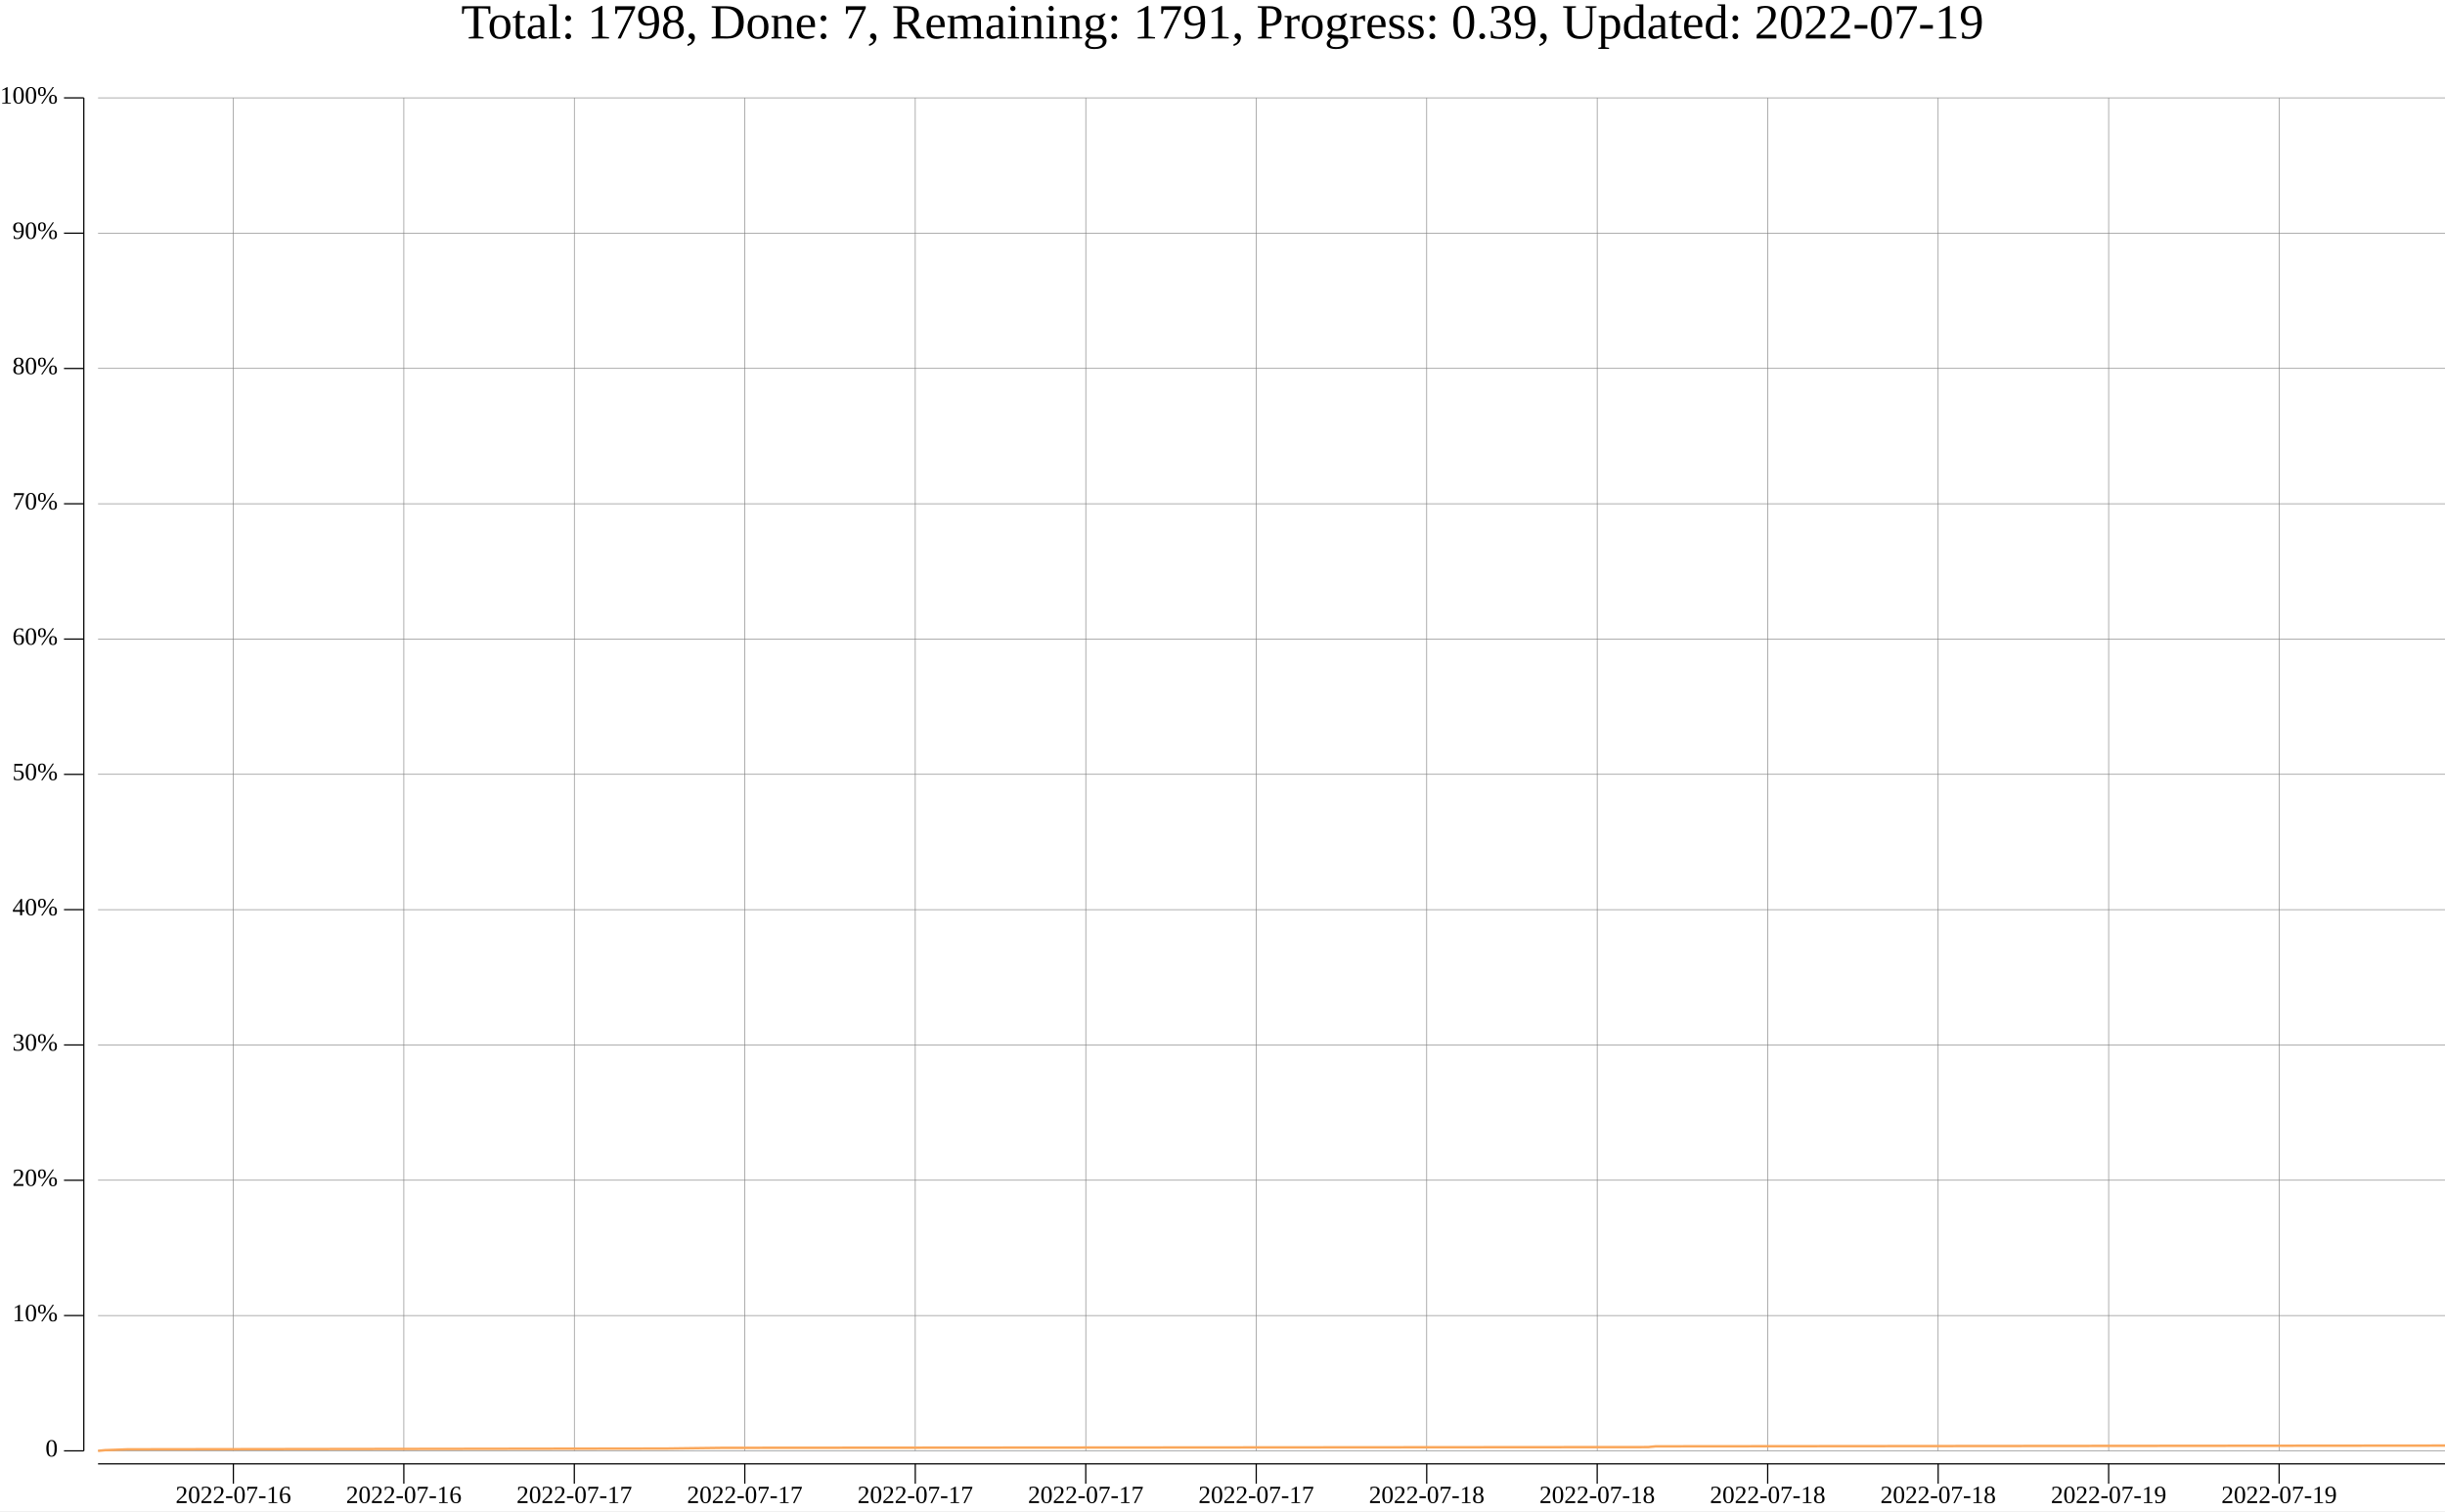
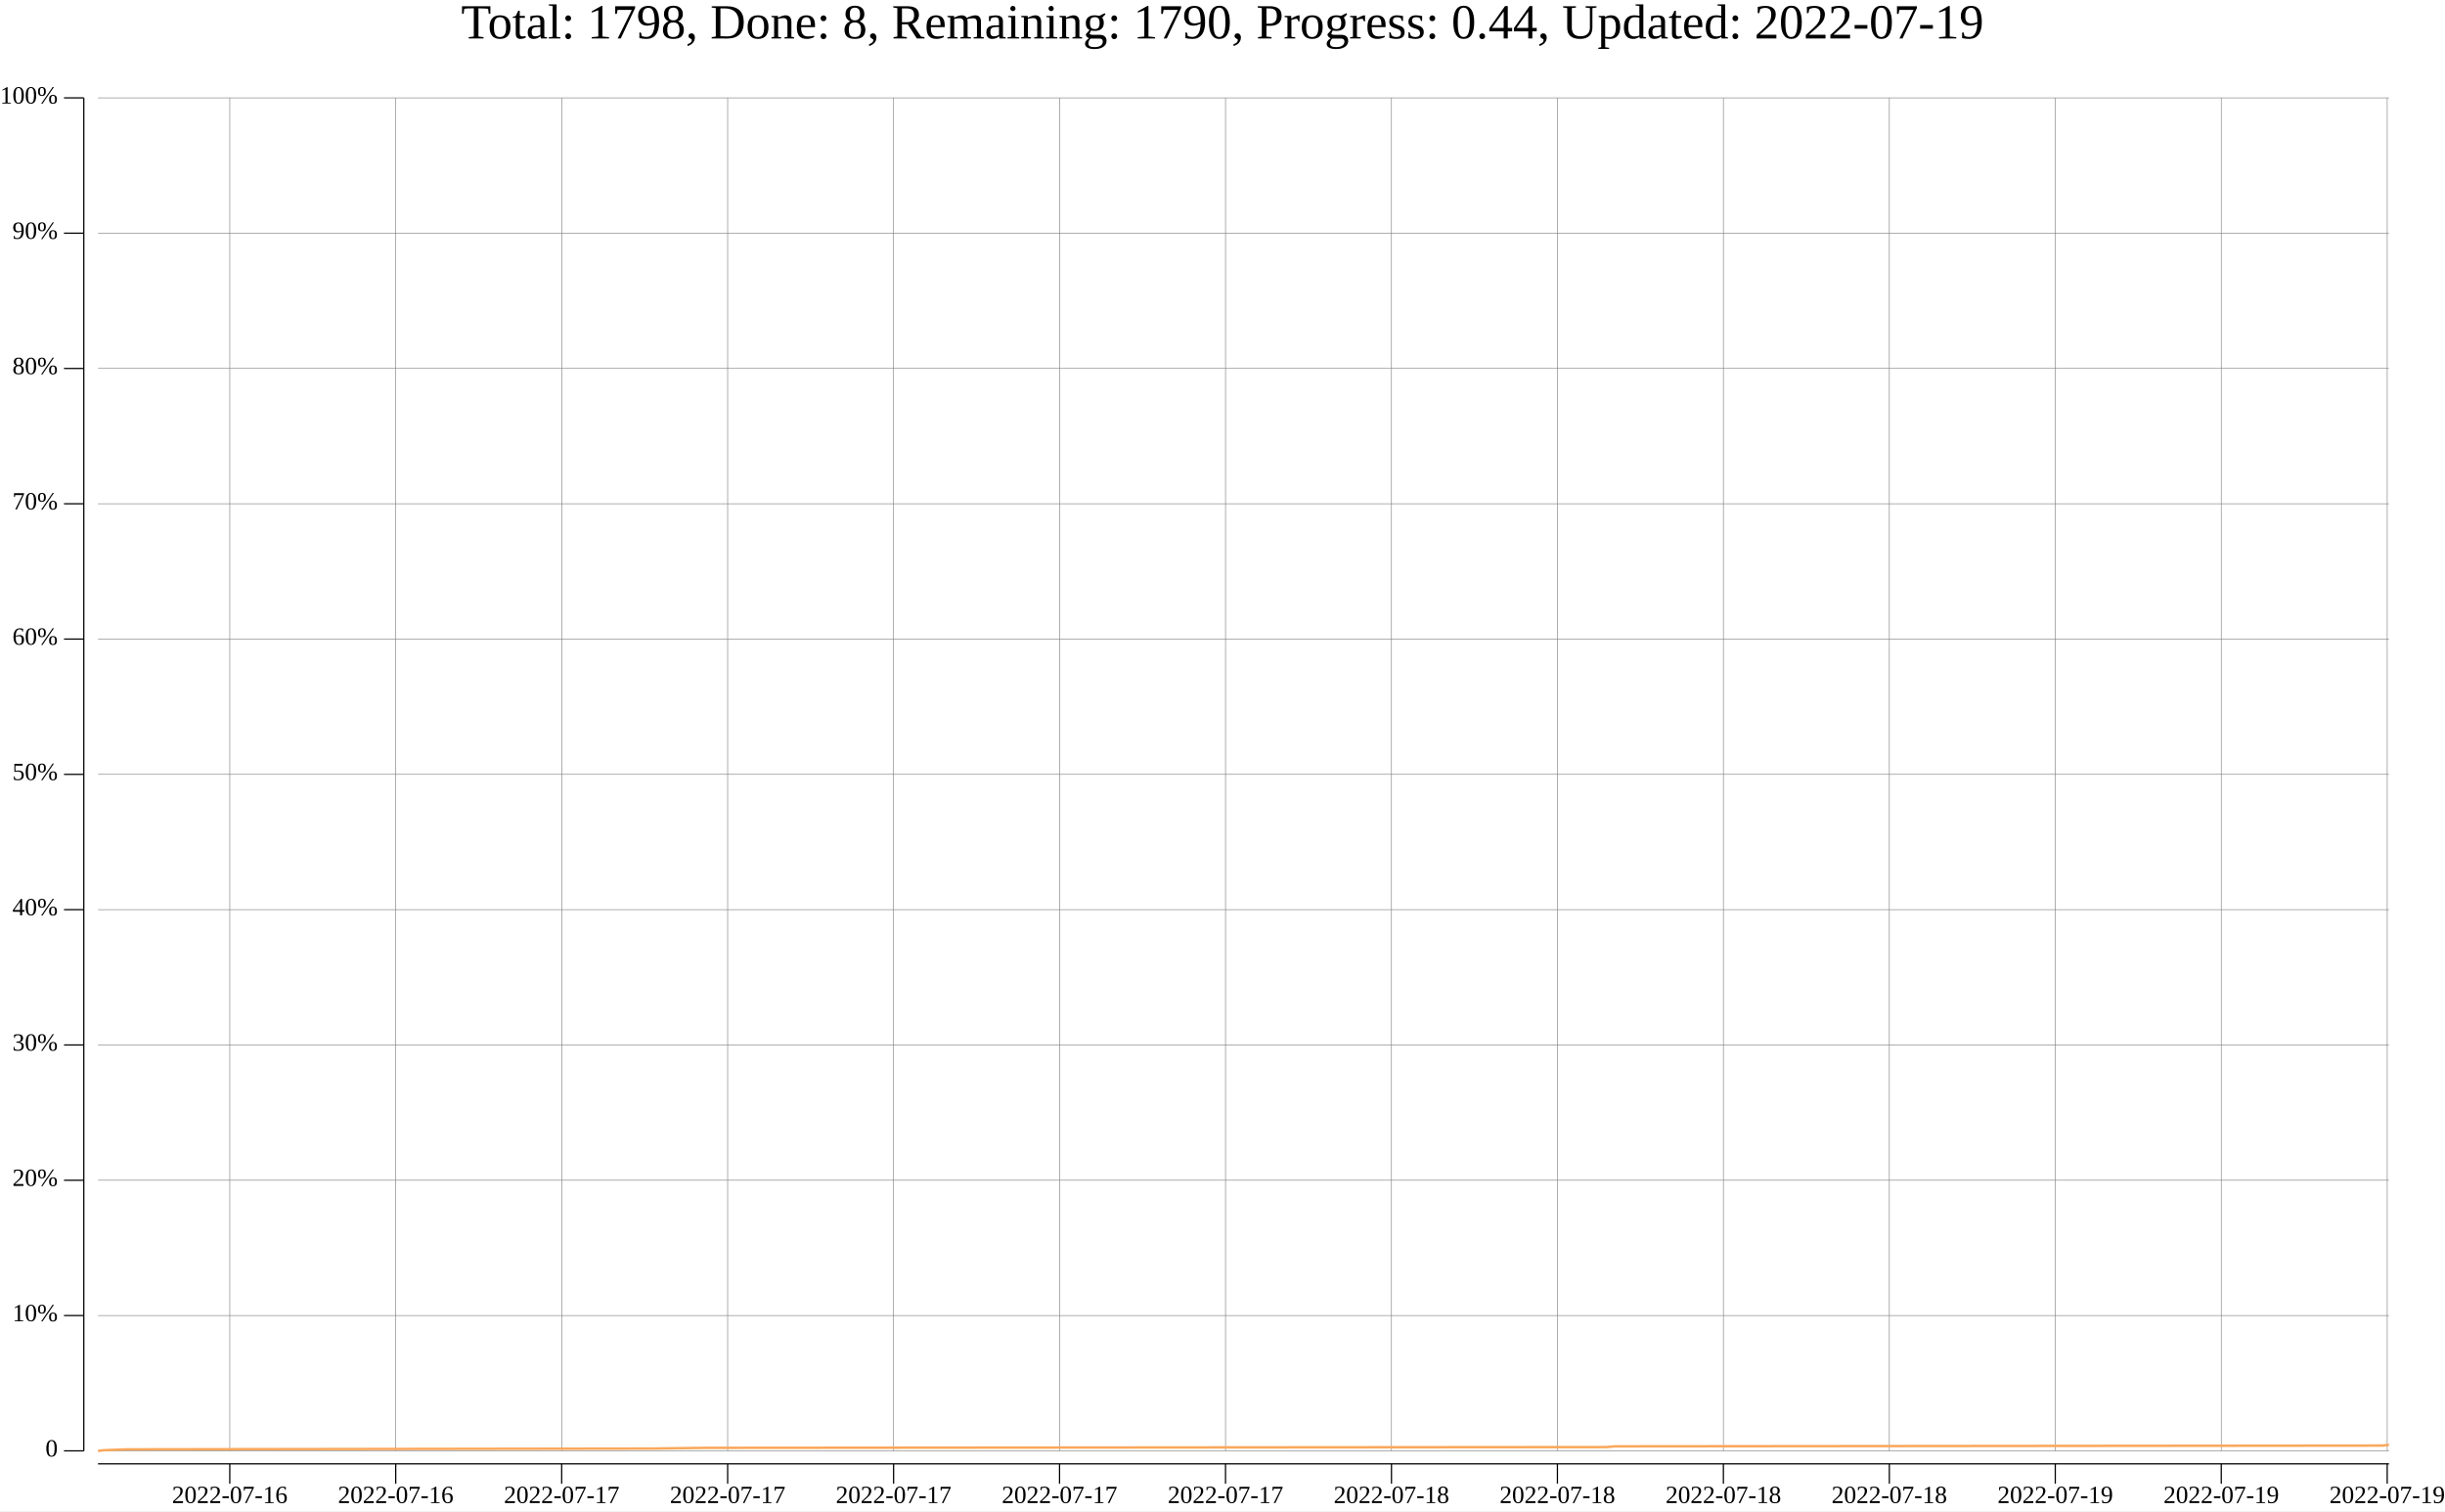
<svg xmlns="http://www.w3.org/2000/svg" width="987pt" height="610pt" viewBox="0 0 987 610">
  <g transform="scale(1, -1) translate(0, -610)">
    <path d="M0,0L987,0L987,610L0,610Z" style="fill:#FFFFFF" />
-     <text x="186.16" y="-594.48" transform="scale(1, -1)" style="font-family:Liberation Serif;font-variant:normal;font-weight:normal;font-style:normal;font-size:19.84px">Total: 1798, Done: 7, Remaining: 1791, Progress: 0.39, Updated: 2022-07-19</text>
-     <text x="139.69" y="-3.252" transform="scale(1, -1)" style="font-family:Liberation Serif;font-variant:normal;font-weight:normal;font-style:normal;font-size:10px">2022-07-16</text>
-     <text x="483.79" y="-3.252" transform="scale(1, -1)" style="font-family:Liberation Serif;font-variant:normal;font-weight:normal;font-style:normal;font-size:10px">2022-07-17</text>
-     <text x="827.89" y="-3.252" transform="scale(1, -1)" style="font-family:Liberation Serif;font-variant:normal;font-weight:normal;font-style:normal;font-size:10px">2022-07-19</text>
-     <text x="70.875" y="-3.252" transform="scale(1, -1)" style="font-family:Liberation Serif;font-variant:normal;font-weight:normal;font-style:normal;font-size:10px">2022-07-16</text>
-     <text x="208.51" y="-3.252" transform="scale(1, -1)" style="font-family:Liberation Serif;font-variant:normal;font-weight:normal;font-style:normal;font-size:10px">2022-07-17</text>
-     <text x="277.33" y="-3.252" transform="scale(1, -1)" style="font-family:Liberation Serif;font-variant:normal;font-weight:normal;font-style:normal;font-size:10px">2022-07-17</text>
-     <text x="346.15" y="-3.252" transform="scale(1, -1)" style="font-family:Liberation Serif;font-variant:normal;font-weight:normal;font-style:normal;font-size:10px">2022-07-17</text>
-     <text x="414.97" y="-3.252" transform="scale(1, -1)" style="font-family:Liberation Serif;font-variant:normal;font-weight:normal;font-style:normal;font-size:10px">2022-07-17</text>
-     <text x="552.61" y="-3.252" transform="scale(1, -1)" style="font-family:Liberation Serif;font-variant:normal;font-weight:normal;font-style:normal;font-size:10px">2022-07-18</text>
-     <text x="621.43" y="-3.252" transform="scale(1, -1)" style="font-family:Liberation Serif;font-variant:normal;font-weight:normal;font-style:normal;font-size:10px">2022-07-18</text>
-     <text x="690.25" y="-3.252" transform="scale(1, -1)" style="font-family:Liberation Serif;font-variant:normal;font-weight:normal;font-style:normal;font-size:10px">2022-07-18</text>
-     <text x="759.07" y="-3.252" transform="scale(1, -1)" style="font-family:Liberation Serif;font-variant:normal;font-weight:normal;font-style:normal;font-size:10px">2022-07-18</text>
-     <text x="896.71" y="-3.252" transform="scale(1, -1)" style="font-family:Liberation Serif;font-variant:normal;font-weight:normal;font-style:normal;font-size:10px">2022-07-19</text>
-     <path d="M163.02,11.074L163.02,19.074" style="fill:none;stroke:#000000;stroke-width:0.5" />
-     <path d="M507.12,11.074L507.12,19.074" style="fill:none;stroke:#000000;stroke-width:0.5" />
-     <path d="M851.22,11.074L851.22,19.074" style="fill:none;stroke:#000000;stroke-width:0.5" />
-     <path d="M94.206,11.074L94.206,19.074" style="fill:none;stroke:#000000;stroke-width:0.5" />
-     <path d="M231.84,11.074L231.84,19.074" style="fill:none;stroke:#000000;stroke-width:0.5" />
-     <path d="M300.66,11.074L300.66,19.074" style="fill:none;stroke:#000000;stroke-width:0.5" />
-     <path d="M369.48,11.074L369.48,19.074" style="fill:none;stroke:#000000;stroke-width:0.5" />
-     <path d="M438.3,11.074L438.3,19.074" style="fill:none;stroke:#000000;stroke-width:0.5" />
-     <path d="M575.94,11.074L575.94,19.074" style="fill:none;stroke:#000000;stroke-width:0.5" />
-     <path d="M644.76,11.074L644.76,19.074" style="fill:none;stroke:#000000;stroke-width:0.5" />
-     <path d="M713.58,11.074L713.58,19.074" style="fill:none;stroke:#000000;stroke-width:0.5" />
-     <path d="M782.4,11.074L782.4,19.074" style="fill:none;stroke:#000000;stroke-width:0.5" />
-     <path d="M920.04,11.074L920.04,19.074" style="fill:none;stroke:#000000;stroke-width:0.5" />
-     <path d="M39.58,19.074L987,19.074" style="fill:none;stroke:#000000;stroke-width:0.5" />
+     <text x="186.16" y="-594.48" transform="scale(1, -1)" style="font-family:Liberation Serif;font-variant:normal;font-weight:normal;font-style:normal;font-size:19.84px">Total: 1798, Done: 8, Remaining: 1790, Progress: 0.44, Updated: 2022-07-19</text>
+     <text x="136.42" y="-3.252" transform="scale(1, -1)" style="font-family:Liberation Serif;font-variant:normal;font-weight:normal;font-style:normal;font-size:10px">2022-07-16</text>
+     <text x="471.39" y="-3.252" transform="scale(1, -1)" style="font-family:Liberation Serif;font-variant:normal;font-weight:normal;font-style:normal;font-size:10px">2022-07-17</text>
+     <text x="806.35" y="-3.252" transform="scale(1, -1)" style="font-family:Liberation Serif;font-variant:normal;font-weight:normal;font-style:normal;font-size:10px">2022-07-19</text>
+     <text x="69.426" y="-3.252" transform="scale(1, -1)" style="font-family:Liberation Serif;font-variant:normal;font-weight:normal;font-style:normal;font-size:10px">2022-07-16</text>
+     <text x="203.41" y="-3.252" transform="scale(1, -1)" style="font-family:Liberation Serif;font-variant:normal;font-weight:normal;font-style:normal;font-size:10px">2022-07-17</text>
+     <text x="270.41" y="-3.252" transform="scale(1, -1)" style="font-family:Liberation Serif;font-variant:normal;font-weight:normal;font-style:normal;font-size:10px">2022-07-17</text>
+     <text x="337.4" y="-3.252" transform="scale(1, -1)" style="font-family:Liberation Serif;font-variant:normal;font-weight:normal;font-style:normal;font-size:10px">2022-07-17</text>
+     <text x="404.39" y="-3.252" transform="scale(1, -1)" style="font-family:Liberation Serif;font-variant:normal;font-weight:normal;font-style:normal;font-size:10px">2022-07-17</text>
+     <text x="538.38" y="-3.252" transform="scale(1, -1)" style="font-family:Liberation Serif;font-variant:normal;font-weight:normal;font-style:normal;font-size:10px">2022-07-18</text>
+     <text x="605.37" y="-3.252" transform="scale(1, -1)" style="font-family:Liberation Serif;font-variant:normal;font-weight:normal;font-style:normal;font-size:10px">2022-07-18</text>
+     <text x="672.37" y="-3.252" transform="scale(1, -1)" style="font-family:Liberation Serif;font-variant:normal;font-weight:normal;font-style:normal;font-size:10px">2022-07-18</text>
+     <text x="739.36" y="-3.252" transform="scale(1, -1)" style="font-family:Liberation Serif;font-variant:normal;font-weight:normal;font-style:normal;font-size:10px">2022-07-18</text>
+     <text x="873.35" y="-3.252" transform="scale(1, -1)" style="font-family:Liberation Serif;font-variant:normal;font-weight:normal;font-style:normal;font-size:10px">2022-07-19</text>
+     <text x="940.34" y="-3.252" transform="scale(1, -1)" style="font-family:Liberation Serif;font-variant:normal;font-weight:normal;font-style:normal;font-size:10px">2022-07-19</text>
+     <path d="M159.75,11.074L159.75,19.074" style="fill:none;stroke:#000000;stroke-width:0.5" />
+     <path d="M494.72,11.074L494.72,19.074" style="fill:none;stroke:#000000;stroke-width:0.5" />
+     <path d="M829.68,11.074L829.68,19.074" style="fill:none;stroke:#000000;stroke-width:0.5" />
+     <path d="M92.756,11.074L92.756,19.074" style="fill:none;stroke:#000000;stroke-width:0.5" />
+     <path d="M226.74,11.074L226.74,19.074" style="fill:none;stroke:#000000;stroke-width:0.5" />
+     <path d="M293.74,11.074L293.74,19.074" style="fill:none;stroke:#000000;stroke-width:0.5" />
+     <path d="M360.73,11.074L360.73,19.074" style="fill:none;stroke:#000000;stroke-width:0.5" />
+     <path d="M427.72,11.074L427.72,19.074" style="fill:none;stroke:#000000;stroke-width:0.5" />
+     <path d="M561.71,11.074L561.71,19.074" style="fill:none;stroke:#000000;stroke-width:0.5" />
+     <path d="M628.7,11.074L628.7,19.074" style="fill:none;stroke:#000000;stroke-width:0.5" />
+     <path d="M695.7,11.074L695.7,19.074" style="fill:none;stroke:#000000;stroke-width:0.5" />
+     <path d="M762.69,11.074L762.69,19.074" style="fill:none;stroke:#000000;stroke-width:0.5" />
+     <path d="M896.68,11.074L896.68,19.074" style="fill:none;stroke:#000000;stroke-width:0.5" />
+     <path d="M963.67,11.074L963.67,19.074" style="fill:none;stroke:#000000;stroke-width:0.5" />
+     <path d="M39.58,19.074L964.39,19.074" style="fill:none;stroke:#000000;stroke-width:0.5" />
    <text x="18.33" y="-22.039" transform="scale(1, -1)" style="font-family:Liberation Serif;font-variant:normal;font-weight:normal;font-style:normal;font-size:10px">0</text>
    <text x="5" y="-295.12" transform="scale(1, -1)" style="font-family:Liberation Serif;font-variant:normal;font-weight:normal;font-style:normal;font-size:10px">50%</text>
    <text x="0" y="-568.21" transform="scale(1, -1)" style="font-family:Liberation Serif;font-variant:normal;font-weight:normal;font-style:normal;font-size:10px">100%</text>
    <text x="5" y="-76.656" transform="scale(1, -1)" style="font-family:Liberation Serif;font-variant:normal;font-weight:normal;font-style:normal;font-size:10px">10%</text>
    <text x="5" y="-131.27" transform="scale(1, -1)" style="font-family:Liberation Serif;font-variant:normal;font-weight:normal;font-style:normal;font-size:10px">20%</text>
    <text x="5" y="-185.89" transform="scale(1, -1)" style="font-family:Liberation Serif;font-variant:normal;font-weight:normal;font-style:normal;font-size:10px">30%</text>
    <text x="5" y="-240.51" transform="scale(1, -1)" style="font-family:Liberation Serif;font-variant:normal;font-weight:normal;font-style:normal;font-size:10px">40%</text>
    <text x="5" y="-349.74" transform="scale(1, -1)" style="font-family:Liberation Serif;font-variant:normal;font-weight:normal;font-style:normal;font-size:10px">60%</text>
    <text x="5" y="-404.36" transform="scale(1, -1)" style="font-family:Liberation Serif;font-variant:normal;font-weight:normal;font-style:normal;font-size:10px">70%</text>
    <text x="5" y="-458.97" transform="scale(1, -1)" style="font-family:Liberation Serif;font-variant:normal;font-weight:normal;font-style:normal;font-size:10px">80%</text>
    <text x="5" y="-513.59" transform="scale(1, -1)" style="font-family:Liberation Serif;font-variant:normal;font-weight:normal;font-style:normal;font-size:10px">90%</text>
    <path d="M25.83,24.324L33.83,24.324" style="fill:none;stroke:#000000;stroke-width:0.5" />
    <path d="M25.83,297.41L33.83,297.41" style="fill:none;stroke:#000000;stroke-width:0.5" />
    <path d="M25.83,570.49L33.83,570.49" style="fill:none;stroke:#000000;stroke-width:0.5" />
    <path d="M25.83,78.941L33.83,78.941" style="fill:none;stroke:#000000;stroke-width:0.5" />
    <path d="M25.83,133.56L33.83,133.56" style="fill:none;stroke:#000000;stroke-width:0.5" />
    <path d="M25.83,188.17L33.83,188.17" style="fill:none;stroke:#000000;stroke-width:0.5" />
    <path d="M25.83,242.79L33.83,242.79" style="fill:none;stroke:#000000;stroke-width:0.5" />
    <path d="M25.83,352.02L33.83,352.02" style="fill:none;stroke:#000000;stroke-width:0.5" />
    <path d="M25.83,406.64L33.83,406.64" style="fill:none;stroke:#000000;stroke-width:0.5" />
    <path d="M25.83,461.26L33.83,461.26" style="fill:none;stroke:#000000;stroke-width:0.5" />
    <path d="M25.83,515.87L33.83,515.87" style="fill:none;stroke:#000000;stroke-width:0.5" />
    <path d="M33.83,24.324L33.83,570.49" style="fill:none;stroke:#000000;stroke-width:0.5" />
-     <path d="M163.02,24.324L163.02,570.49" style="fill:none;stroke:#808080;stroke-width:0.25" />
-     <path d="M507.12,24.324L507.12,570.49" style="fill:none;stroke:#808080;stroke-width:0.25" />
-     <path d="M851.22,24.324L851.22,570.49" style="fill:none;stroke:#808080;stroke-width:0.25" />
-     <path d="M94.206,24.324L94.206,570.49" style="fill:none;stroke:#808080;stroke-width:0.25" />
-     <path d="M231.84,24.324L231.84,570.49" style="fill:none;stroke:#808080;stroke-width:0.25" />
-     <path d="M300.66,24.324L300.66,570.49" style="fill:none;stroke:#808080;stroke-width:0.25" />
-     <path d="M369.48,24.324L369.48,570.49" style="fill:none;stroke:#808080;stroke-width:0.25" />
-     <path d="M438.3,24.324L438.3,570.49" style="fill:none;stroke:#808080;stroke-width:0.25" />
-     <path d="M575.94,24.324L575.94,570.49" style="fill:none;stroke:#808080;stroke-width:0.25" />
-     <path d="M644.76,24.324L644.76,570.49" style="fill:none;stroke:#808080;stroke-width:0.25" />
-     <path d="M713.58,24.324L713.58,570.49" style="fill:none;stroke:#808080;stroke-width:0.25" />
-     <path d="M782.4,24.324L782.4,570.49" style="fill:none;stroke:#808080;stroke-width:0.25" />
-     <path d="M920.04,24.324L920.04,570.49" style="fill:none;stroke:#808080;stroke-width:0.25" />
-     <path d="M39.58,24.324L987,24.324" style="fill:none;stroke:#808080;stroke-width:0.25" />
-     <path d="M39.58,297.41L987,297.41" style="fill:none;stroke:#808080;stroke-width:0.25" />
-     <path d="M39.58,570.49L987,570.49" style="fill:none;stroke:#808080;stroke-width:0.25" />
-     <path d="M39.58,78.941L987,78.941" style="fill:none;stroke:#808080;stroke-width:0.25" />
-     <path d="M39.58,133.56L987,133.56" style="fill:none;stroke:#808080;stroke-width:0.25" />
-     <path d="M39.58,188.17L987,188.17" style="fill:none;stroke:#808080;stroke-width:0.25" />
-     <path d="M39.58,242.79L987,242.79" style="fill:none;stroke:#808080;stroke-width:0.25" />
-     <path d="M39.58,352.02L987,352.02" style="fill:none;stroke:#808080;stroke-width:0.25" />
-     <path d="M39.58,406.64L987,406.64" style="fill:none;stroke:#808080;stroke-width:0.25" />
-     <path d="M39.58,461.26L987,461.26" style="fill:none;stroke:#808080;stroke-width:0.25" />
-     <path d="M39.58,515.87L987,515.87" style="fill:none;stroke:#808080;stroke-width:0.25" />
-     <path d="M39.58,24.324L42.708,24.628L43.351,24.628L51.527,24.932L260.06,25.236L267.89,25.236L291.8,25.539L665.29,25.843L668.38,26.147L987,26.451" style="fill:none;stroke:#FAA75B" />
+     <path d="M159.75,24.324L159.75,570.49" style="fill:none;stroke:#808080;stroke-width:0.25" />
+     <path d="M494.72,24.324L494.72,570.49" style="fill:none;stroke:#808080;stroke-width:0.25" />
+     <path d="M829.68,24.324L829.68,570.49" style="fill:none;stroke:#808080;stroke-width:0.25" />
+     <path d="M92.756,24.324L92.756,570.49" style="fill:none;stroke:#808080;stroke-width:0.25" />
+     <path d="M226.74,24.324L226.74,570.49" style="fill:none;stroke:#808080;stroke-width:0.25" />
+     <path d="M293.74,24.324L293.74,570.49" style="fill:none;stroke:#808080;stroke-width:0.25" />
+     <path d="M360.73,24.324L360.73,570.49" style="fill:none;stroke:#808080;stroke-width:0.25" />
+     <path d="M427.72,24.324L427.72,570.49" style="fill:none;stroke:#808080;stroke-width:0.25" />
+     <path d="M561.71,24.324L561.71,570.49" style="fill:none;stroke:#808080;stroke-width:0.25" />
+     <path d="M628.7,24.324L628.7,570.49" style="fill:none;stroke:#808080;stroke-width:0.25" />
+     <path d="M695.7,24.324L695.7,570.49" style="fill:none;stroke:#808080;stroke-width:0.25" />
+     <path d="M762.69,24.324L762.69,570.49" style="fill:none;stroke:#808080;stroke-width:0.25" />
+     <path d="M896.68,24.324L896.68,570.49" style="fill:none;stroke:#808080;stroke-width:0.25" />
+     <path d="M963.67,24.324L963.67,570.49" style="fill:none;stroke:#808080;stroke-width:0.25" />
+     <path d="M39.58,24.324L964.39,24.324" style="fill:none;stroke:#808080;stroke-width:0.25" />
+     <path d="M39.58,297.41L964.39,297.41" style="fill:none;stroke:#808080;stroke-width:0.25" />
+     <path d="M39.58,570.49L964.39,570.49" style="fill:none;stroke:#808080;stroke-width:0.25" />
+     <path d="M39.58,78.941L964.39,78.941" style="fill:none;stroke:#808080;stroke-width:0.25" />
+     <path d="M39.58,133.56L964.39,133.56" style="fill:none;stroke:#808080;stroke-width:0.25" />
+     <path d="M39.58,188.17L964.39,188.17" style="fill:none;stroke:#808080;stroke-width:0.25" />
+     <path d="M39.58,242.79L964.39,242.79" style="fill:none;stroke:#808080;stroke-width:0.25" />
+     <path d="M39.58,352.02L964.39,352.02" style="fill:none;stroke:#808080;stroke-width:0.25" />
+     <path d="M39.58,406.64L964.39,406.64" style="fill:none;stroke:#808080;stroke-width:0.25" />
+     <path d="M39.58,461.26L964.39,461.26" style="fill:none;stroke:#808080;stroke-width:0.25" />
+     <path d="M39.58,515.87L964.39,515.87" style="fill:none;stroke:#808080;stroke-width:0.25" />
+     <path d="M39.58,24.324L42.625,24.628L43.251,24.628L51.21,24.932L254.21,25.236L261.83,25.236L285.11,25.539L648.68,25.843L651.7,26.147L961.86,26.451L964.39,26.754" style="fill:none;stroke:#FAA75B" />
  </g>
</svg>
